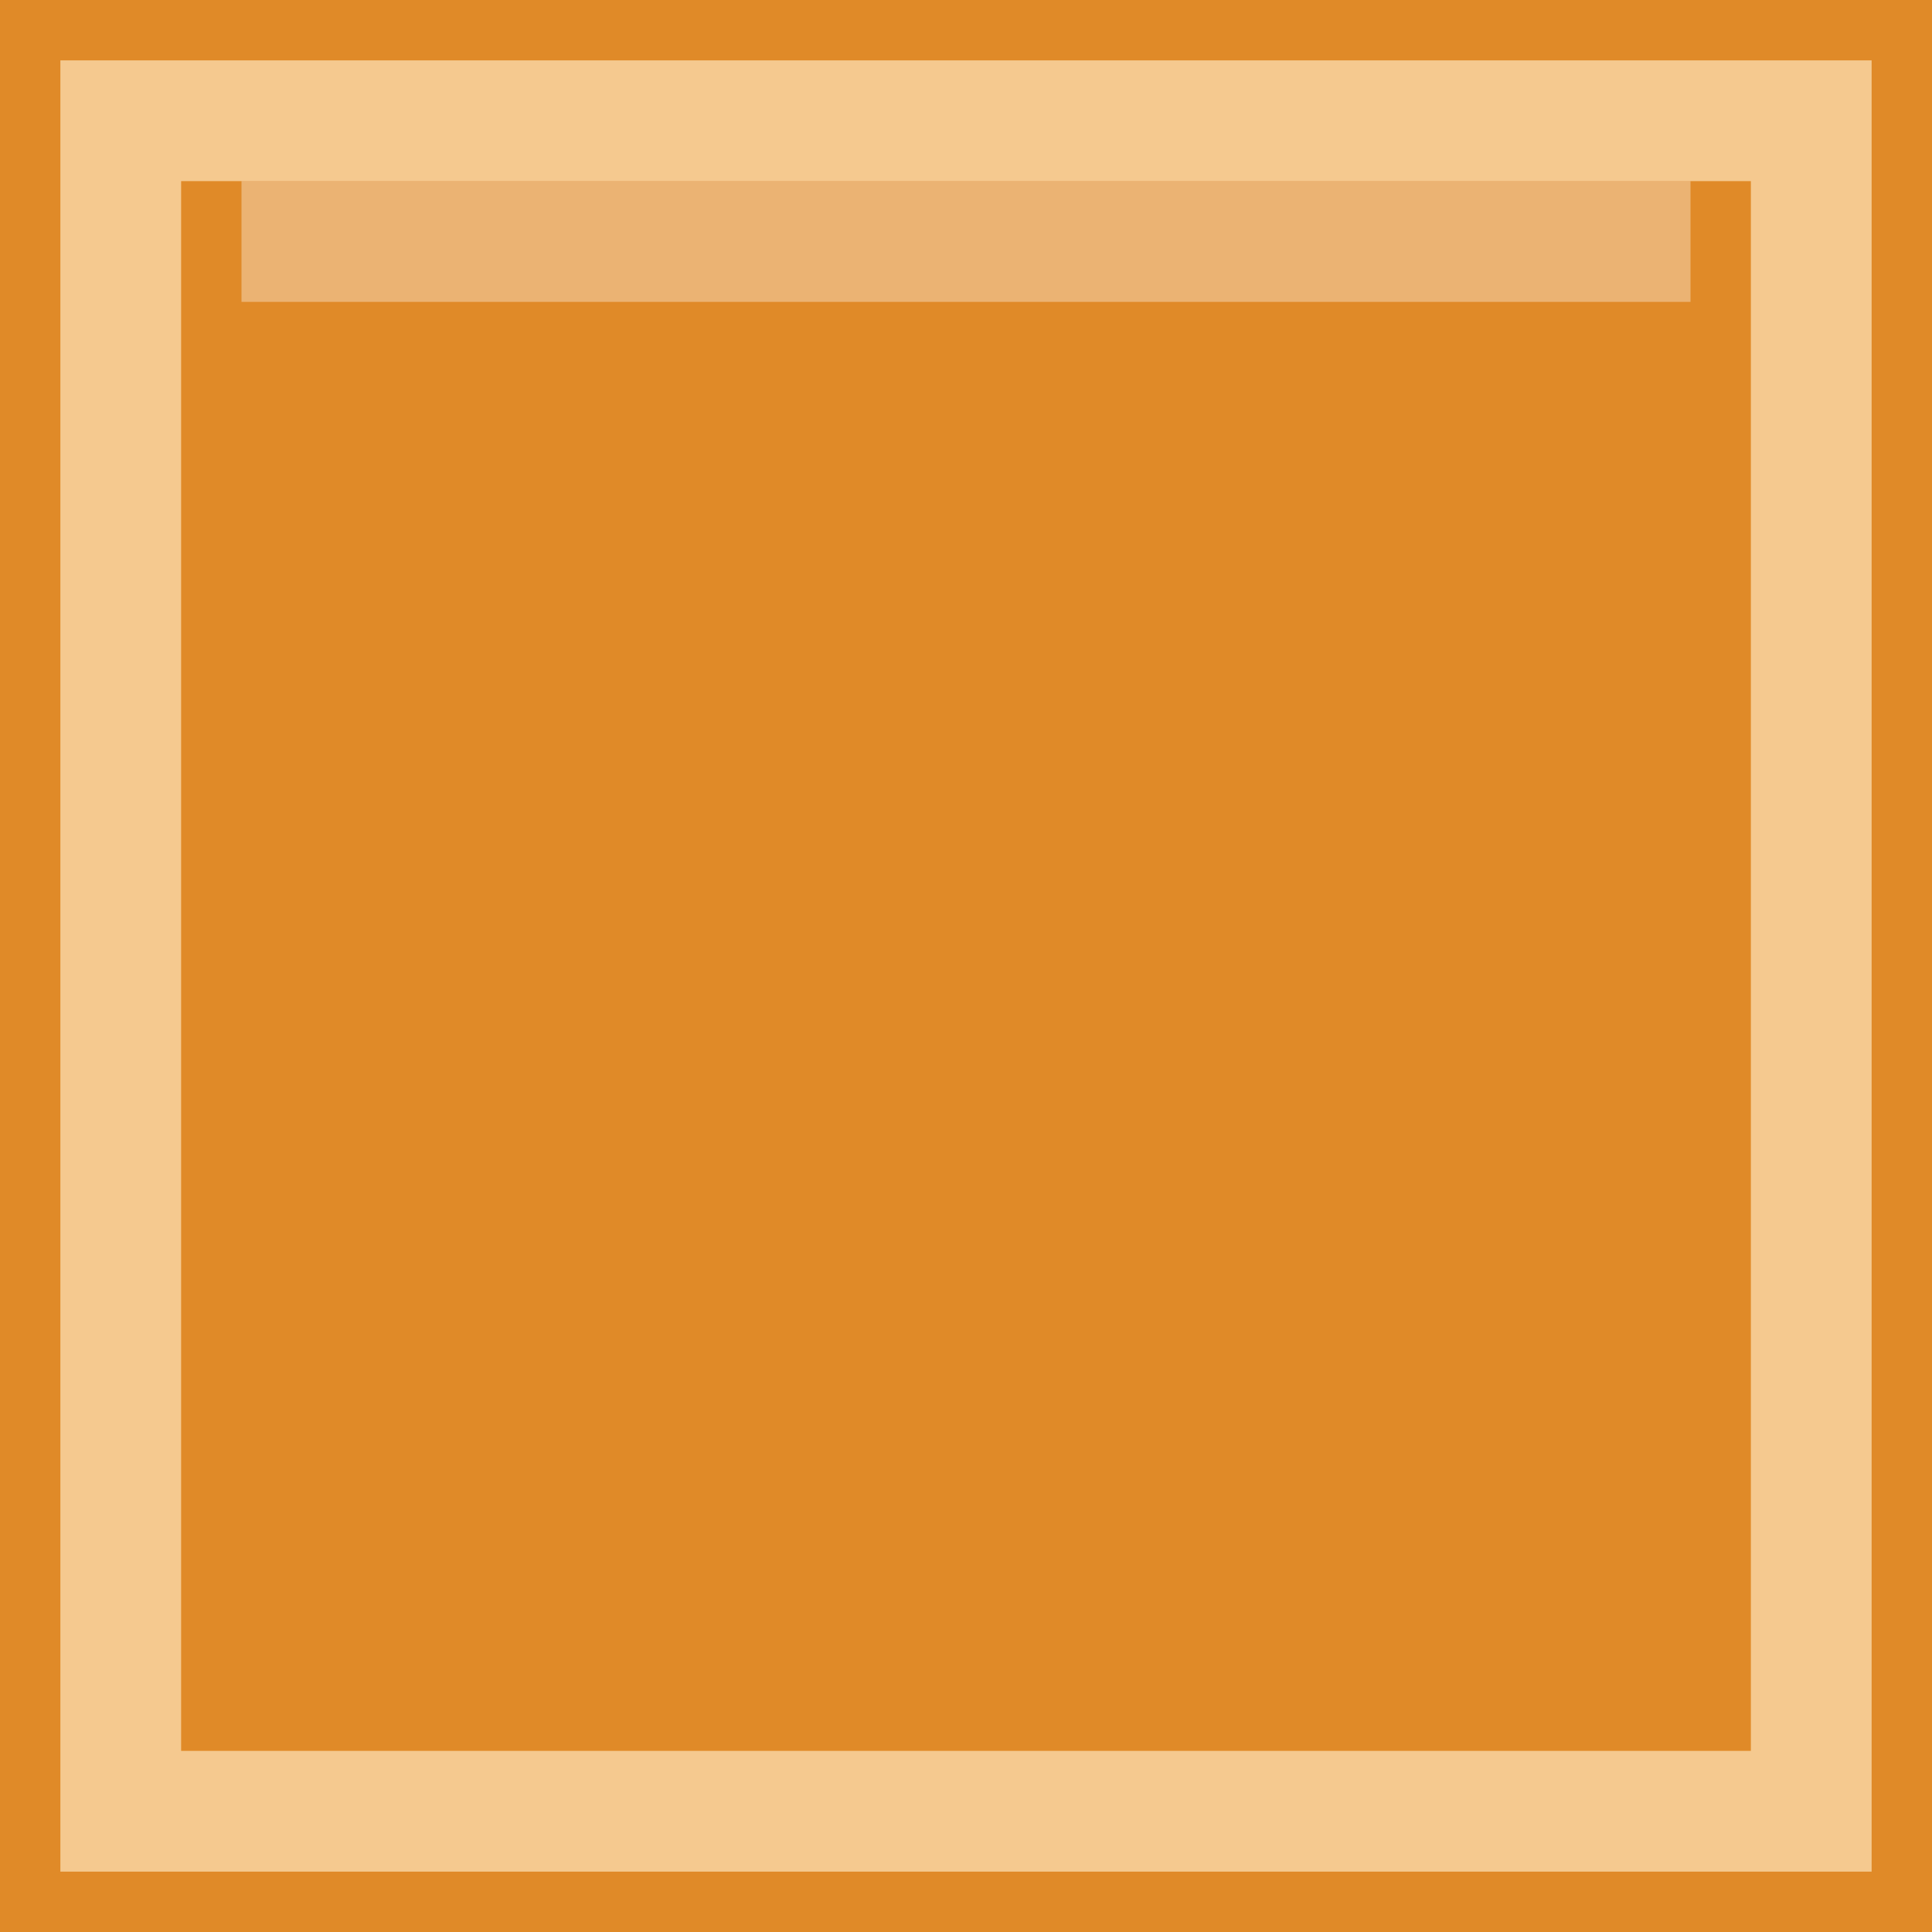
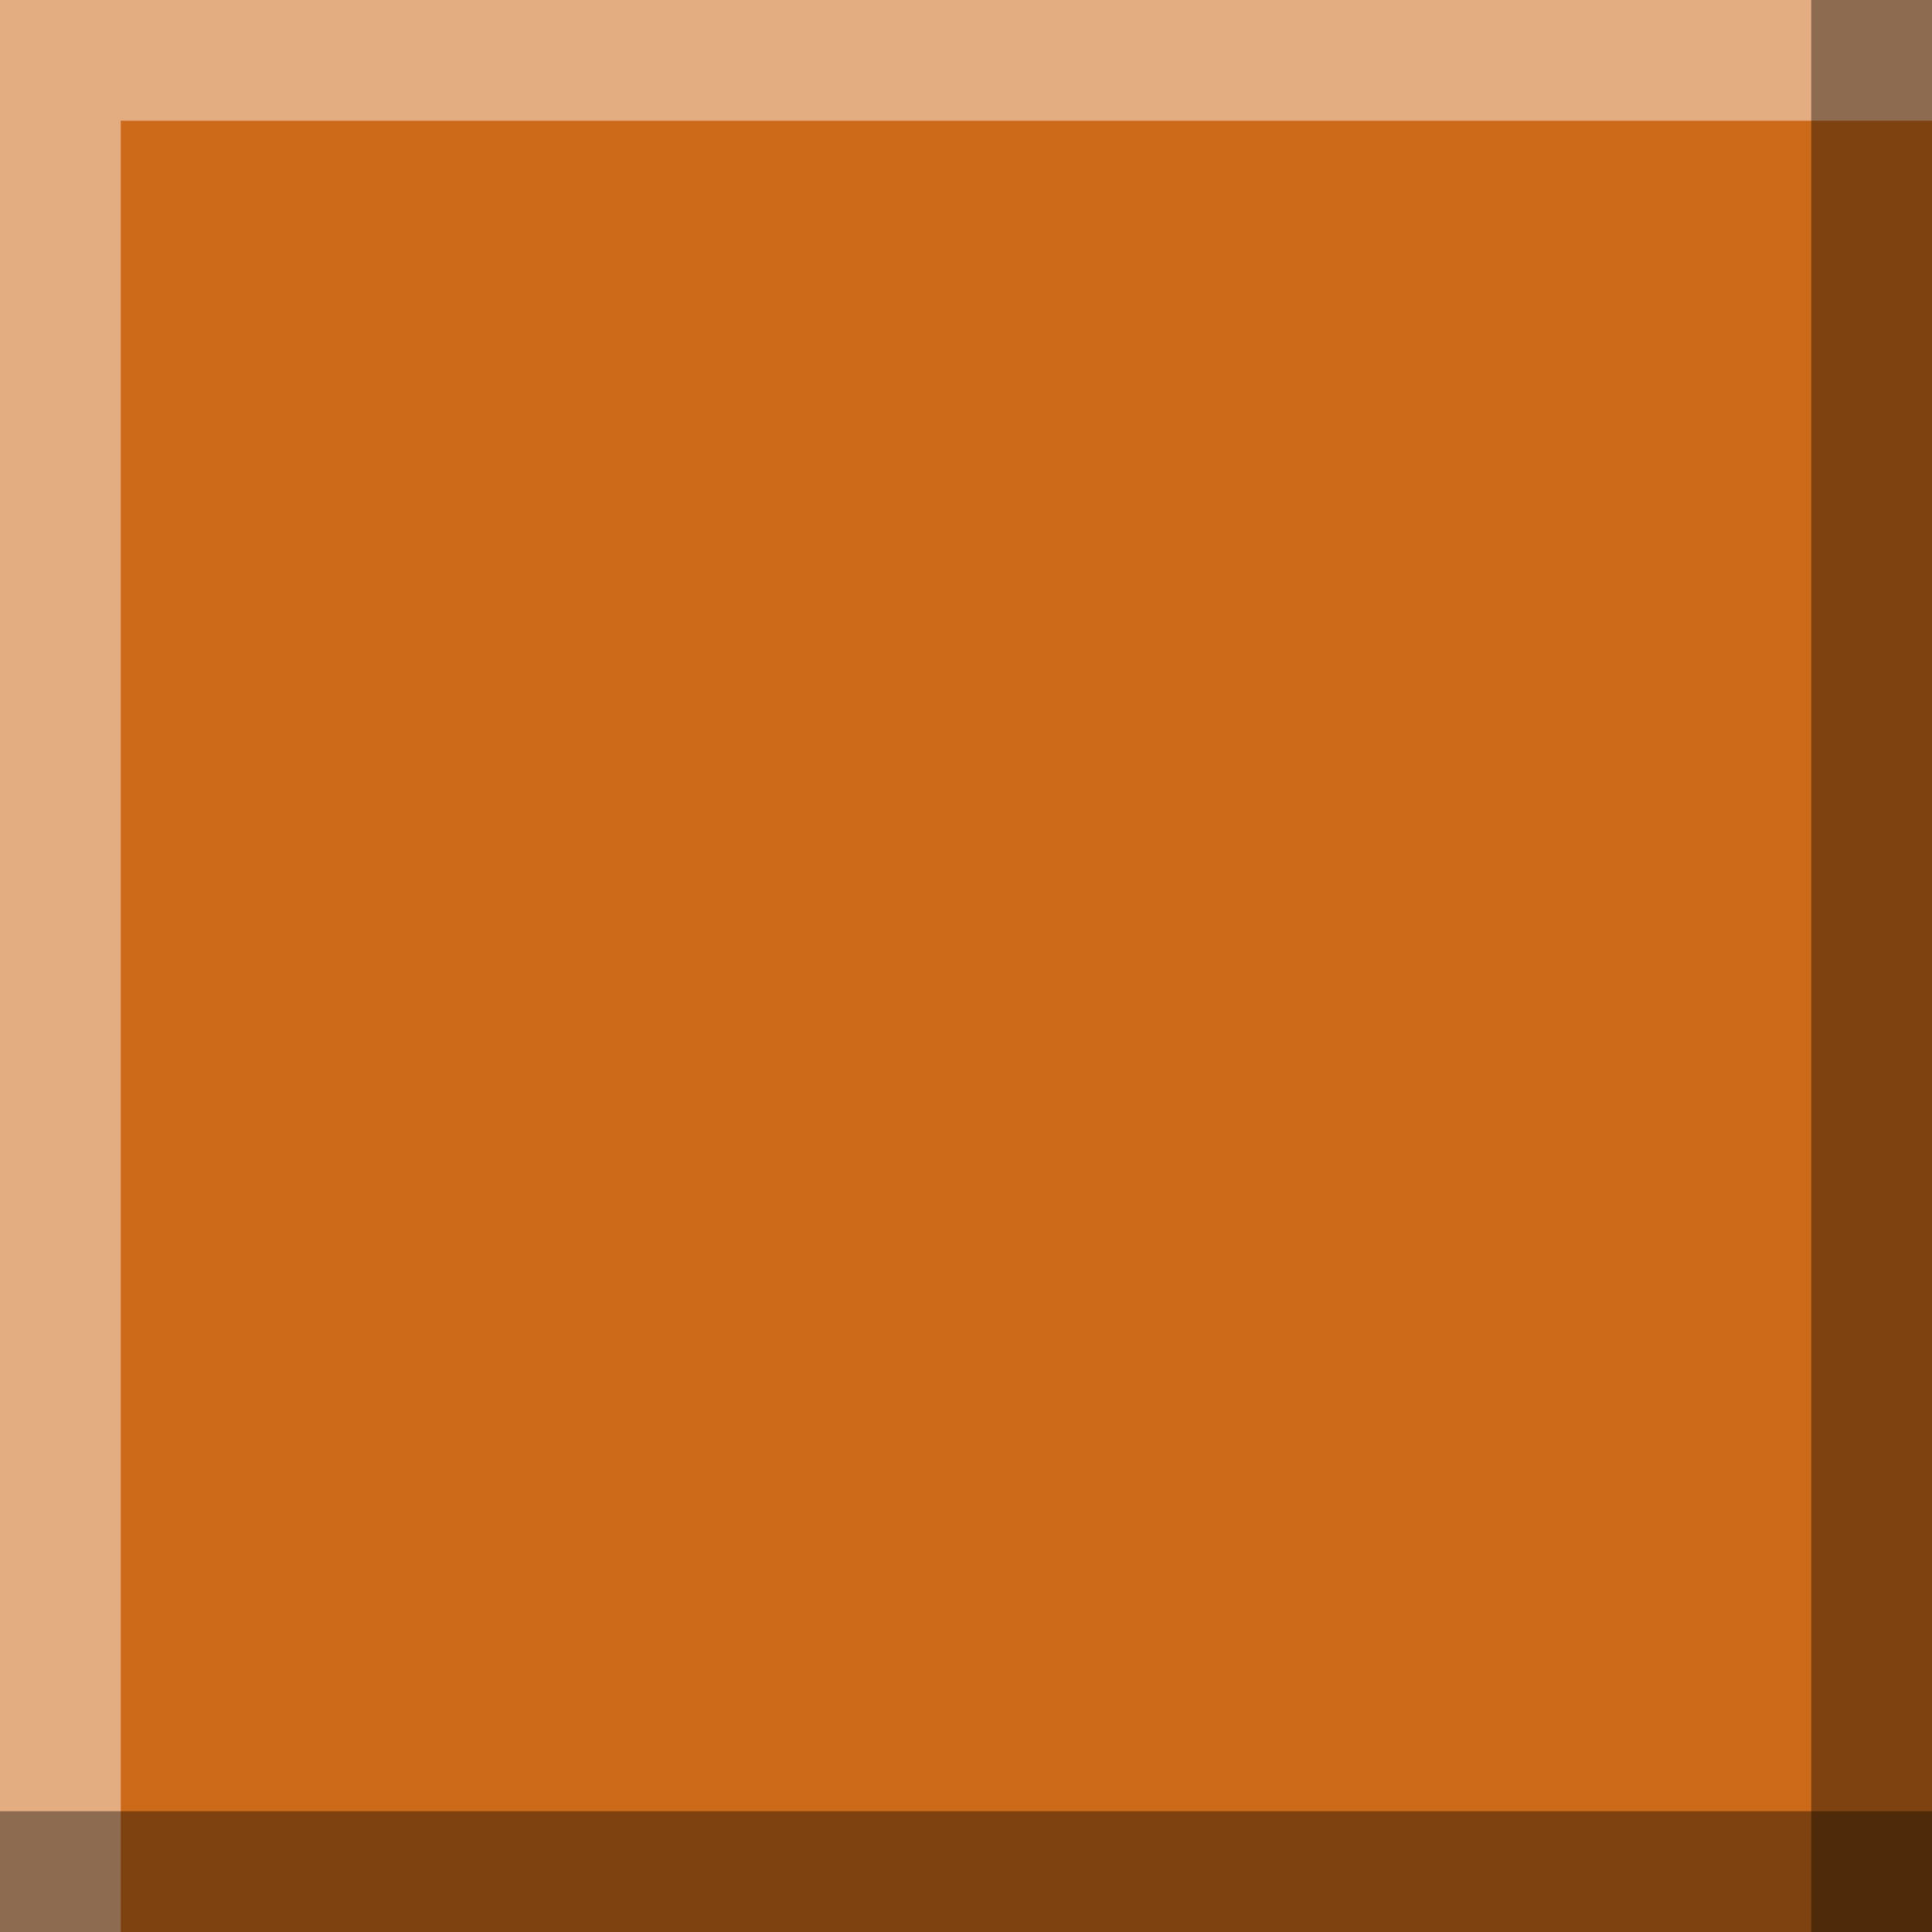
<svg xmlns="http://www.w3.org/2000/svg" version="1.1" width="16" height="16" viewBox="0 0 16 16">
-   <rect x="0" y="0" width="16" height="16" fill="#e08a28" />
-   <rect x="1" y="1" width="14" height="14" fill="none" stroke="#f5c98f" stroke-width="1" />
-   <path d="M2 2 L14 2" stroke="#ffffff" stroke-opacity="0.35" stroke-width="1" />
+   <rect width="16" height="16" fill="#CC6A1A" />
+   <rect width="16" height="1" fill="#E3AD81" />
+   <rect width="1" height="16" fill="#E3AD81" />
+   <rect y="15" width="16" height="1" fill="#000000" fill-opacity="0.38" />
+   <rect x="15" width="1" height="16" fill="#000000" fill-opacity="0.38" />
</svg>
